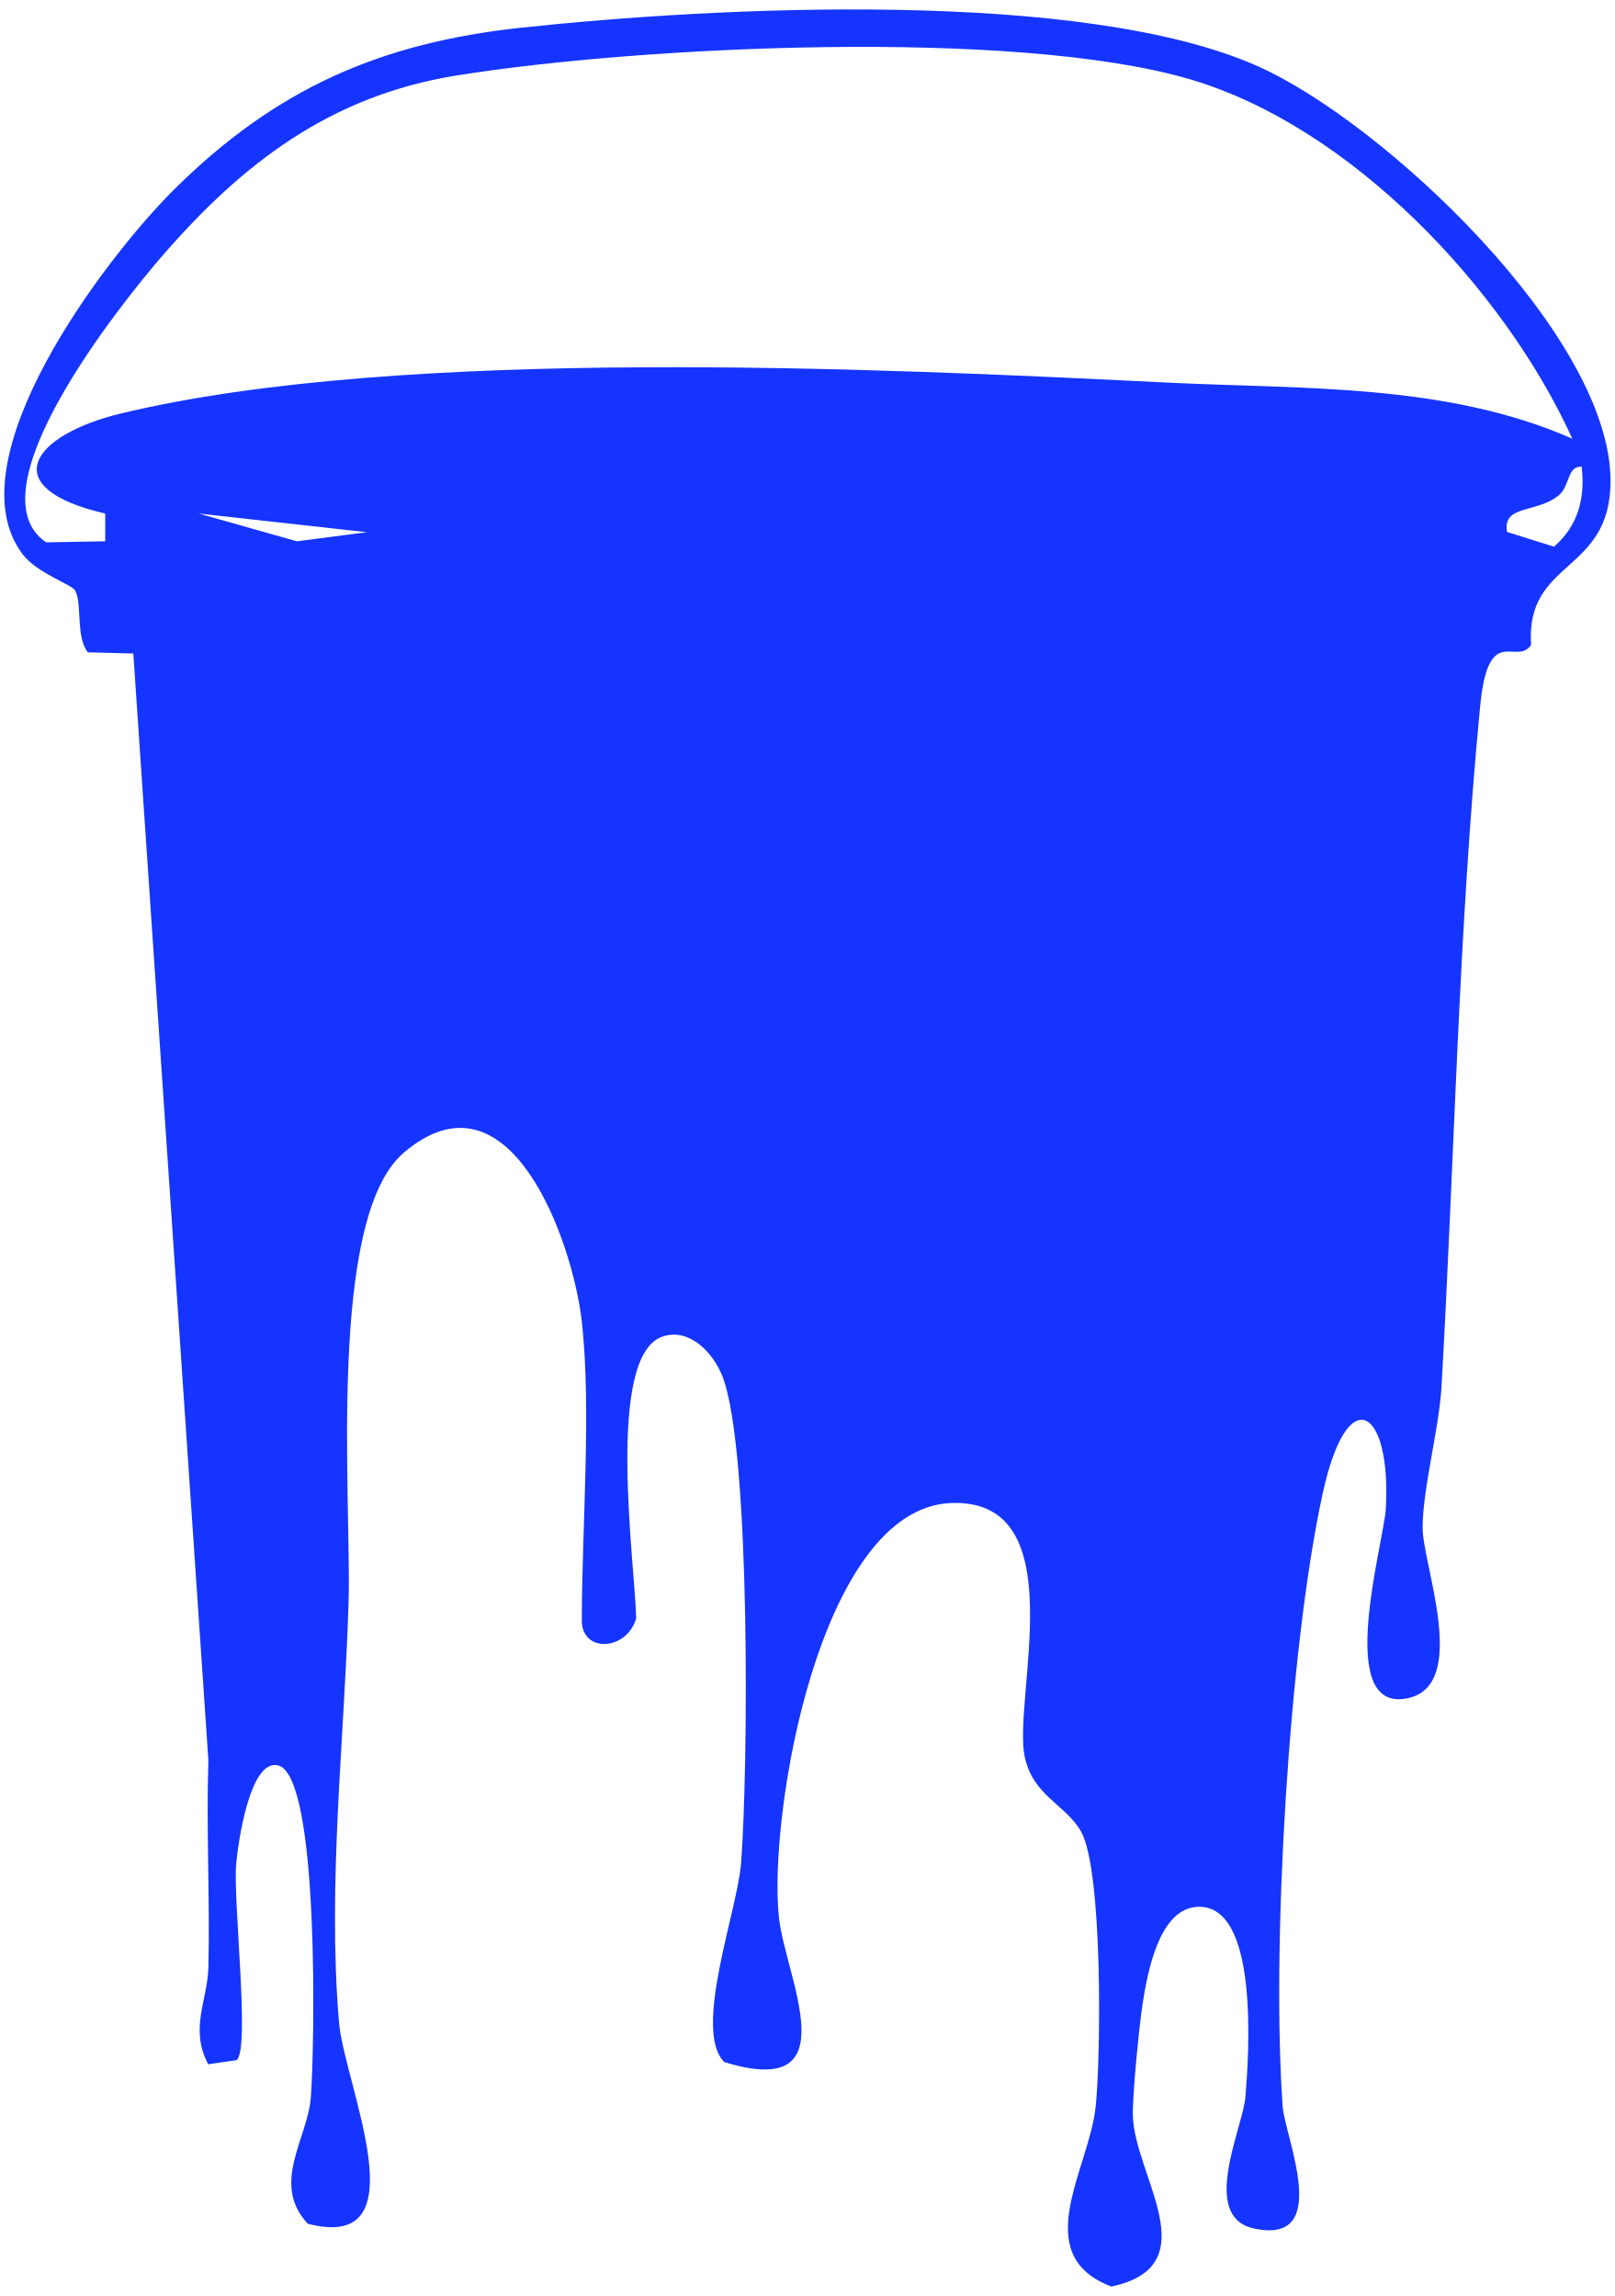
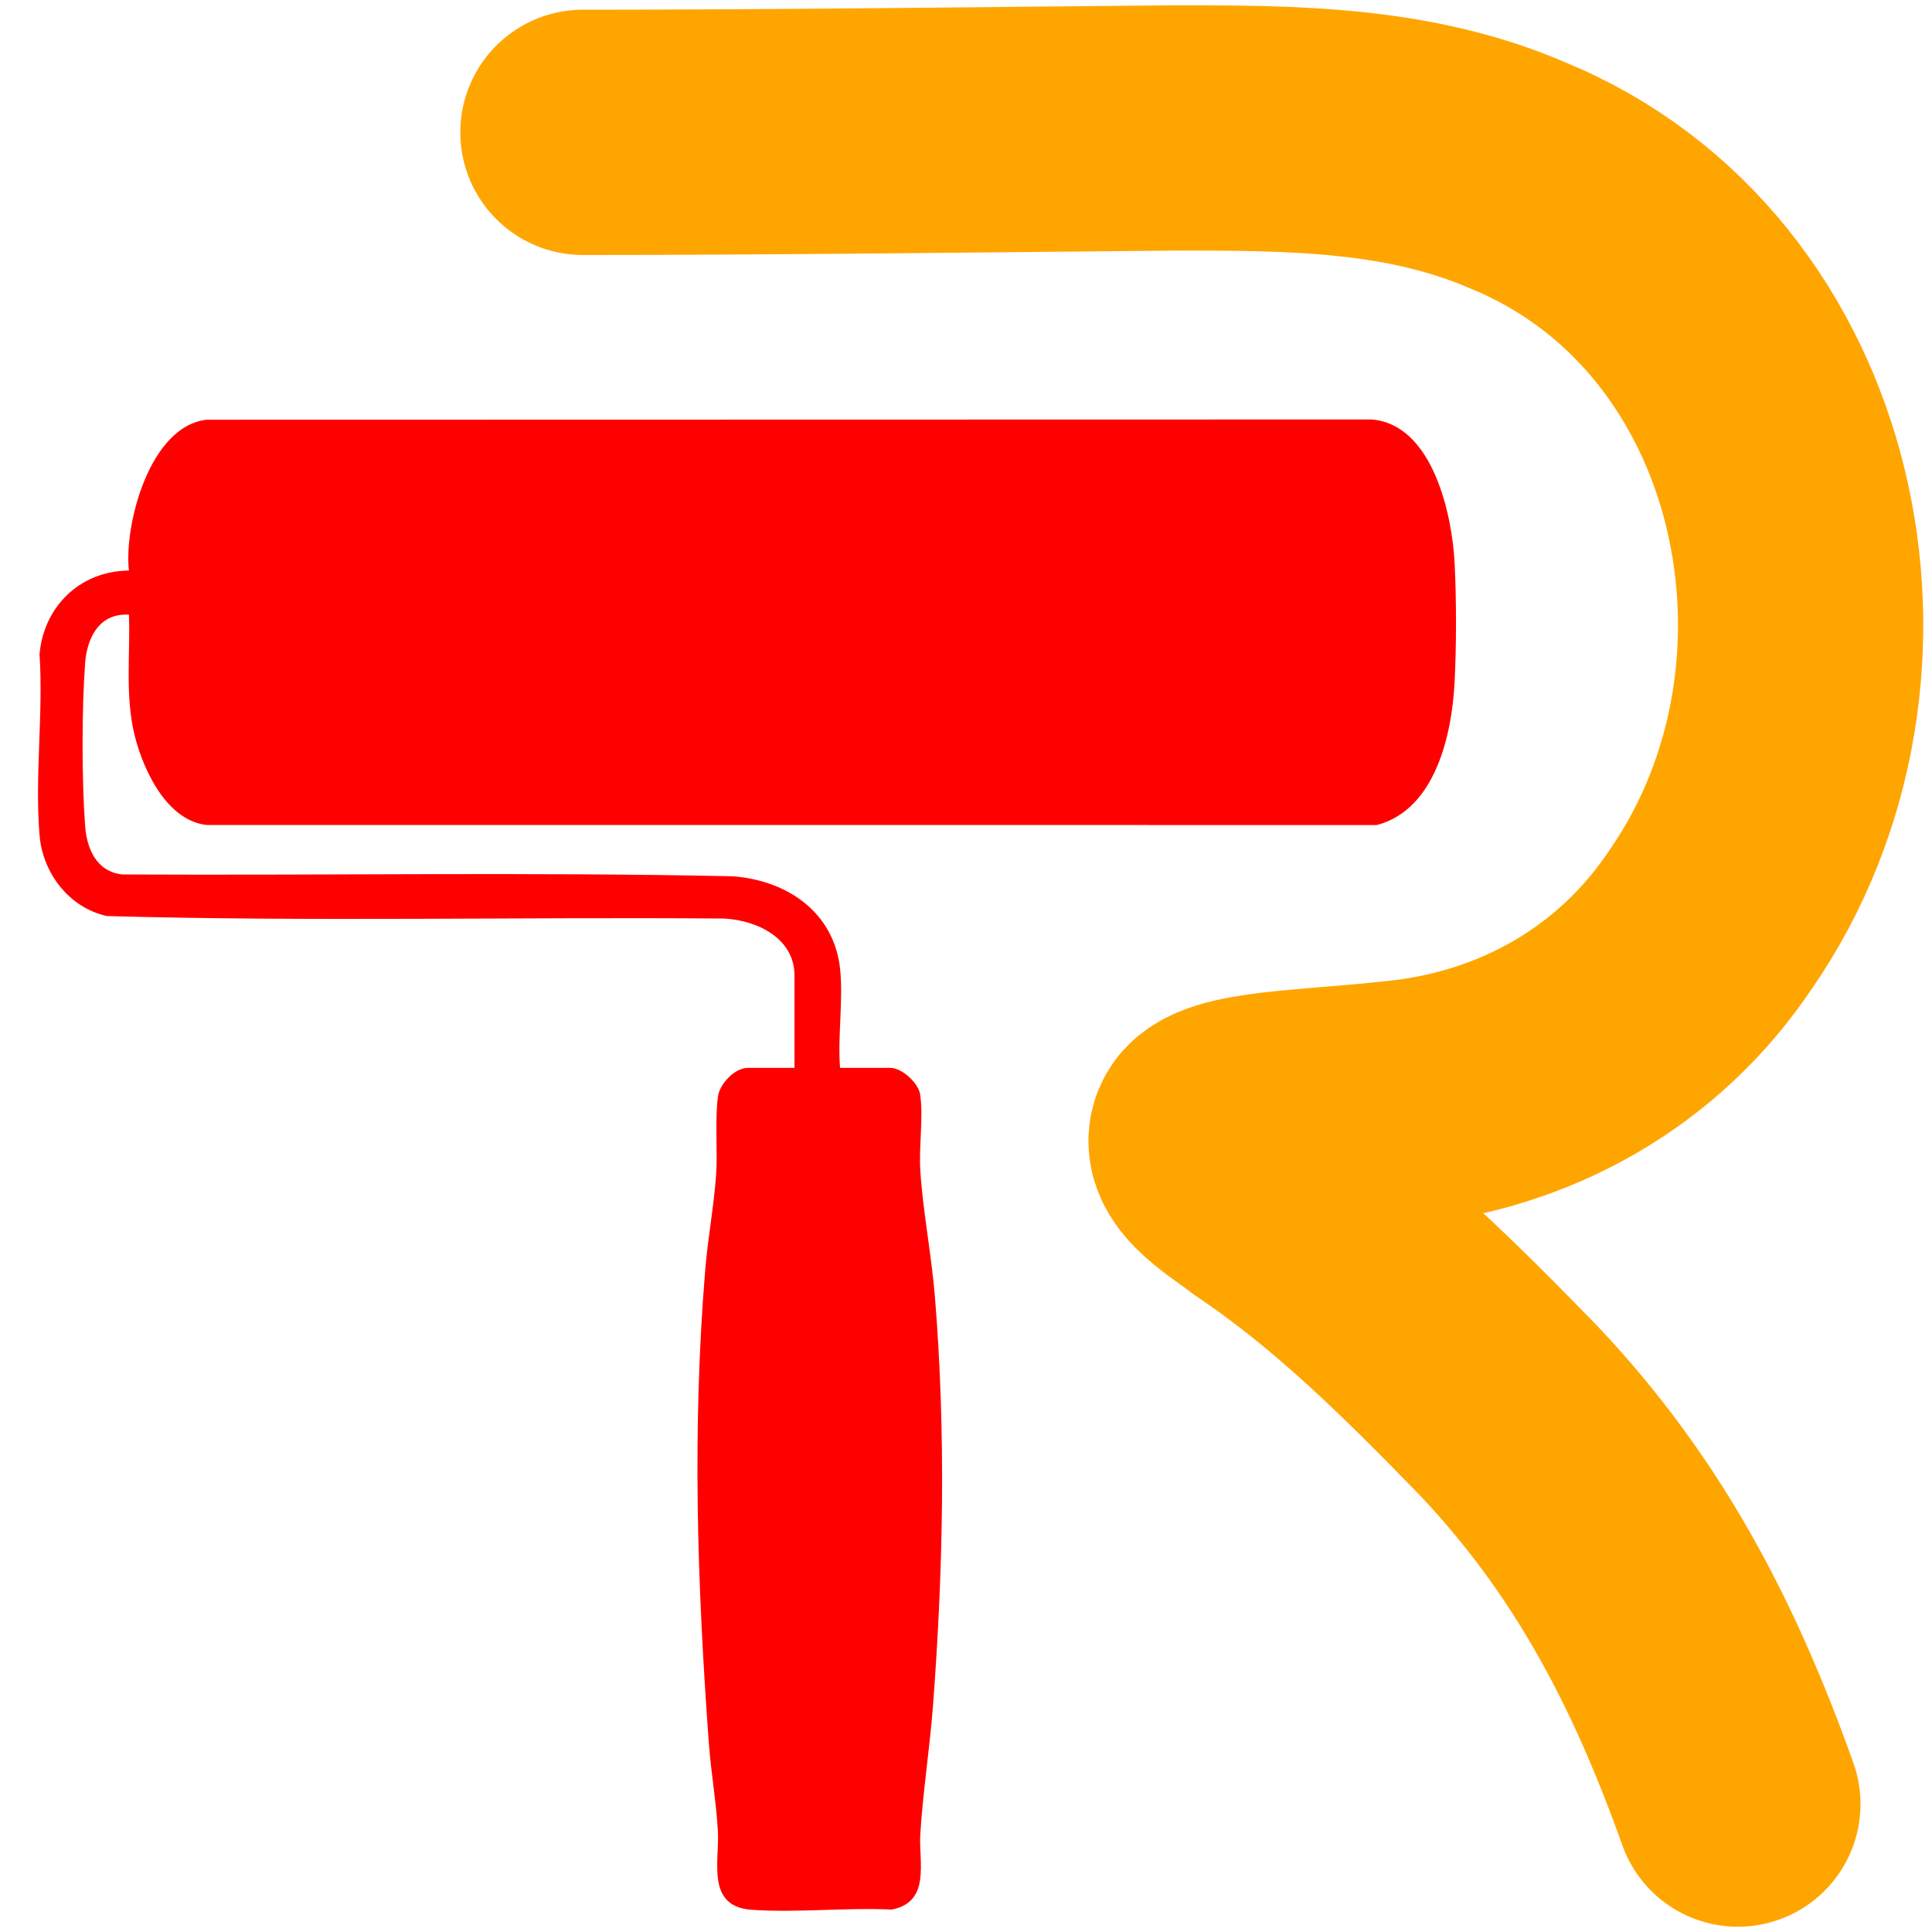
- <svg xmlns="http://www.w3.org/2000/svg" id="Layer_1" version="1.1" viewBox="0 0 360 512">
-   <defs>
-     <style>
-       .st0 {
-         fill: #1534ff;
-       }
-     </style>
-   </defs>
-   <path class="st0" d="M129.707,294.705c-2.034-18.049-16.174-57.761-39.717-37.635-17.151,14.662-11.602,77.491-12.282,100.223-.916,30.622-4.737,62.76-2.137,93.635,1.176,13.968,18.629,51.575-6.953,44.965-8.325-8.972-.022-18.93.686-28.25.81-10.661,2.034-71.781-7.334-73.969-6.338-1.481-8.919,17.567-9.314,21.904-.747,8.212,3.177,41.541.075,43.833l-6.324.913c-4.208-8.015-.113-14.205.059-21.781.346-15.313-.504-30.683-.008-46.004l-16.738-246.807-10.154-.268c-2.748-3.585-1.19-11.011-2.846-13.83-.773-1.316-8.517-3.834-11.709-8.079-15.76-20.96,18.469-66.082,33.757-81.253C61.369,19.871,84.617,9.573,116.188,6.177c43.602-4.689,125.269-8.797,164.267,8.61,28.028,12.511,78.52,60.02,78.589,92.408.044,20.853-19.022,17.425-17.709,36.626-3.324,4.837-9.545-5.176-11.358,13.64-4.839,50.216-5.74,101.397-8.618,151.806-.527,9.226-4.167,22.565-4.213,31.359-.043,8.186,10.594,35.179-3.359,38.081-16.457,3.424-5.276-34.659-4.844-42.252,1.274-22.356-8.487-28.832-14.025-3.626-7.611,34.641-11.489,101.508-8.971,136.897.482,6.775,11.22,31.005-6.362,27.229-12.211-2.623-2.518-22.361-1.942-29.312.761-9.181,3.247-43.695-11.034-42.398-8.375.76-10.87,15.075-11.878,21.567-.761,4.901-2.274,20.192-2.18,24.884.27,13.402,17.051,33.553-4.798,38.197-18.635-7.134-4.885-26.282-3.479-40.203,1.168-11.562,1.569-52.702-3.274-61.271-3.402-6.02-10.761-7.914-12.573-16.762-2.671-13.042,11.286-57.509-16.36-56.491-29.447,1.085-40.942,70.09-38.39,92.655,1.49,13.173,15.878,40.709-12.221,32.004-7.051-7.088,2.913-33.701,3.743-44.209,1.603-20.275,2.201-92.112-4.091-108.561-2.023-5.289-7.295-11.015-13.36-9.02-12.922,4.249-6.126,51.152-5.925,62.883-2.15,7.253-12.116,7.743-12.116.456,0-20.366,2.184-47.286,0-66.669ZM350.527,97.823c-15.245-33.468-49.407-69.698-85.413-80.196-38.923-11.349-122.231-7.377-163.278-.802-28.042,4.492-47.655,19.431-65.825,40.428-8.705,10.06-42.683,52.31-25.712,63.688l13.158-.238v-6.179c-24.558-5.706-16.625-17.501,3.704-22.369,62.398-14.943,167.562-10.1,232.78-6.853,30.213,1.504,62.318.091,90.586,12.521ZM335.971,118.626l10.466,3.282c5.405-4.676,6.973-10.828,6.173-17.823-3.25-.227-2.576,4.237-5.071,6.339-4.863,4.095-12.623,2.01-11.567,8.202ZM81.779,118.679l-37.481-4.166,21.897,6.195,15.584-2.029Z" />
+ <svg xmlns="http://www.w3.org/2000/svg" viewBox="0 0 512 512">
+   <path d="M222.626 256.685c-1.57-14.398-13.289-23.248-28.328-24.457-53.88-1.153-107.9-.205-161.833-.488-7.02-.701-9.478-7.066-9.906-12.819-.902-12.111-.901-31.105 0-43.216.477-6.412 3.576-13.307 11.619-12.803.346 10.198-.956 20.555 1.189 30.603 1.908 8.94 8.177 23.874 19.398 25.123l310.124.012c15.672-4.138 19.866-24.32 20.572-37.524.526-9.82.517-22.121.025-31.949-.608-12.133-5.544-36.682-21.989-38.004l-308.732.066c-15.242 1.694-21.965 28.232-20.594 39.977-13.503.107-22.736 10.171-23.691 22.251 1.037 15.628-1.328 32.681.026 48.137.832 9.5 7.562 18.907 17.844 21.172 54.401 1.511 109.081.216 163.584.657 9.161.518 18.611 5.483 18.611 15.061v24.513h-12.322c-3.578 0-7.464 4.269-7.931 7.461-.896 6.131-.054 14.603-.53 21.096-.607 8.28-2.21 16.859-2.891 25.196-3.446 42.215-2.114 82.899.967 125.033.564 7.716 1.955 15.713 2.407 23.397.468 7.951-3.218 20.083 8.924 20.93 11.972.835 25.09-.628 37.184-.059 10.404-2.07 7.08-12.576 7.537-19.971.703-11.374 2.512-22.81 3.373-34.193 2.728-36.09 3.448-72.31.484-108.39-.903-10.996-3.163-22.459-3.857-33.292-.403-6.294.859-14.238-.047-20.197-.446-2.93-4.724-7.011-7.931-7.011h-13.288c-.672-8.423.903-18.032 0-26.312Z" style="fill:red" />
+   <path d="M154.489 35.076c52.49-.014 104.694-.699 157.244-1.176 30.819-.003 61.659.164 90.324 12.51 75.661 30.924 96.76 131.374 51.437 197.032-19.106 28.724-49.529 45.931-84.246 49.031-8.693.974-18.314 1.562-27.146 2.44-9.62.95-17.819 2.375-20.316 5.185-4.272 5.338 8.904 12.781 13.505 16.537 24.373 16.355 44.496 36.67 64.589 57.279 29.077 30.766 46.543 64.591 60.673 104.186" style="fill:none;stroke:orange;stroke-linecap:round;stroke-linejoin:round;stroke-width:65px" />
</svg>
